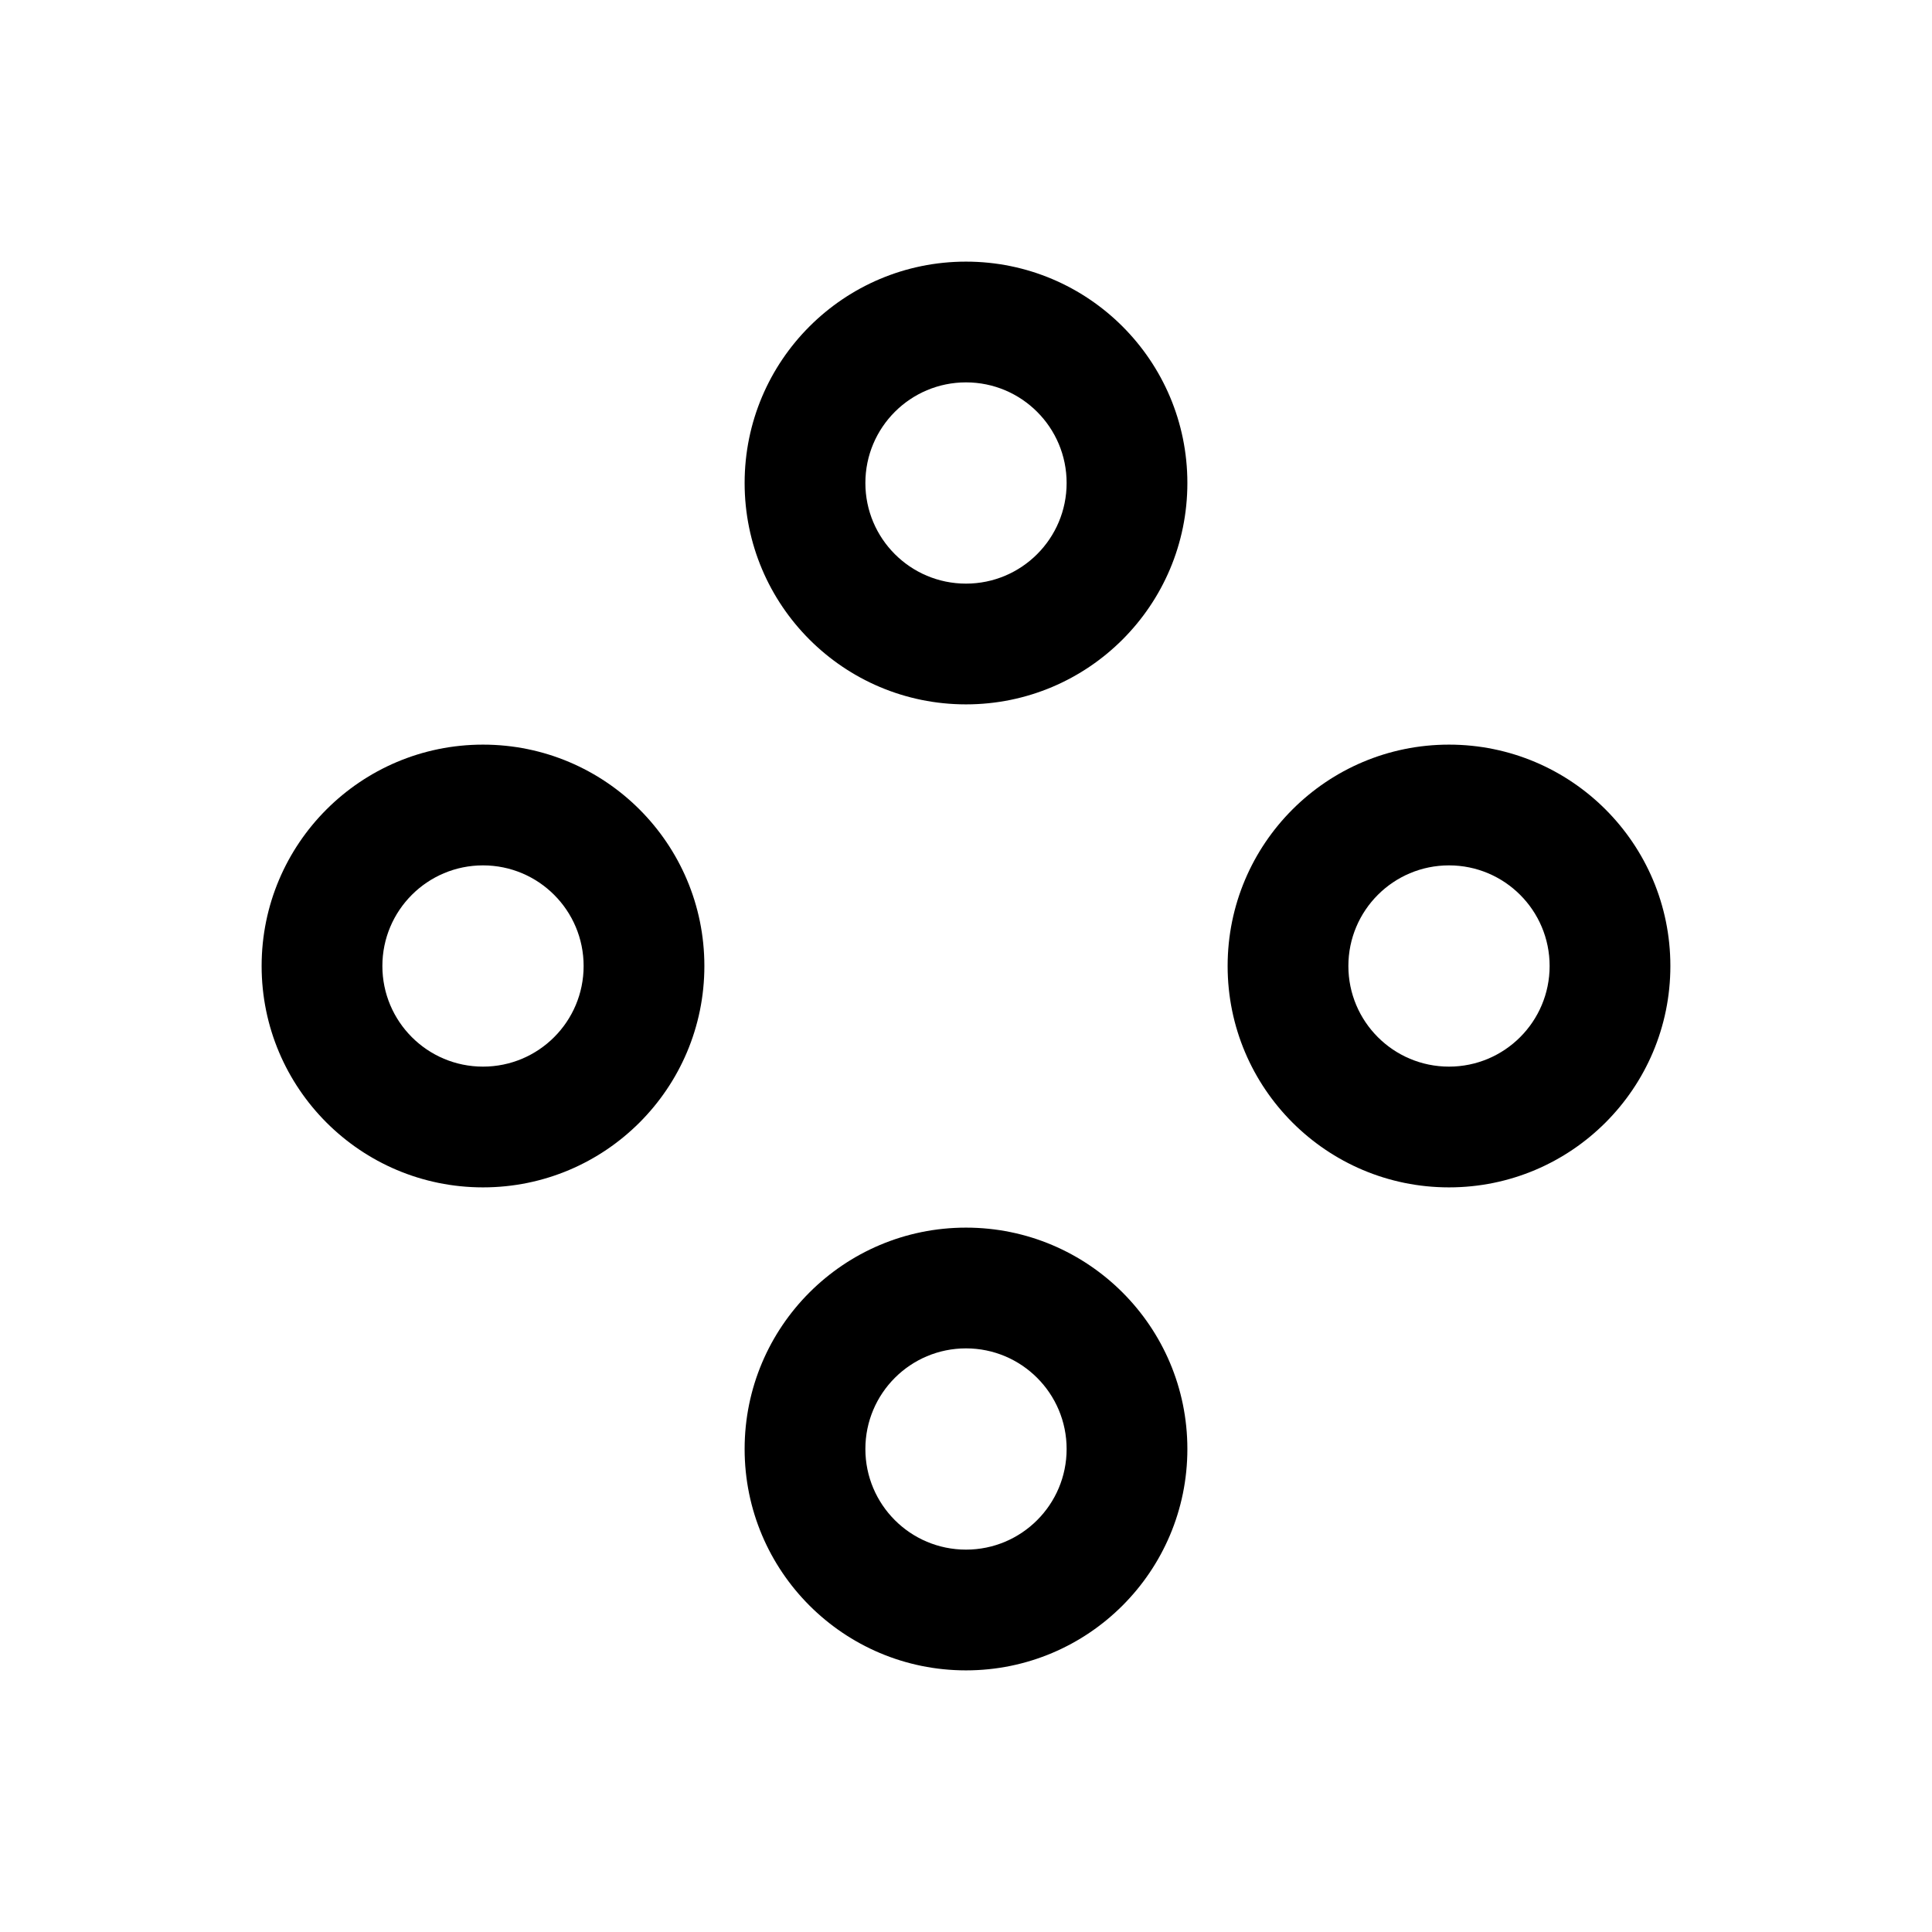
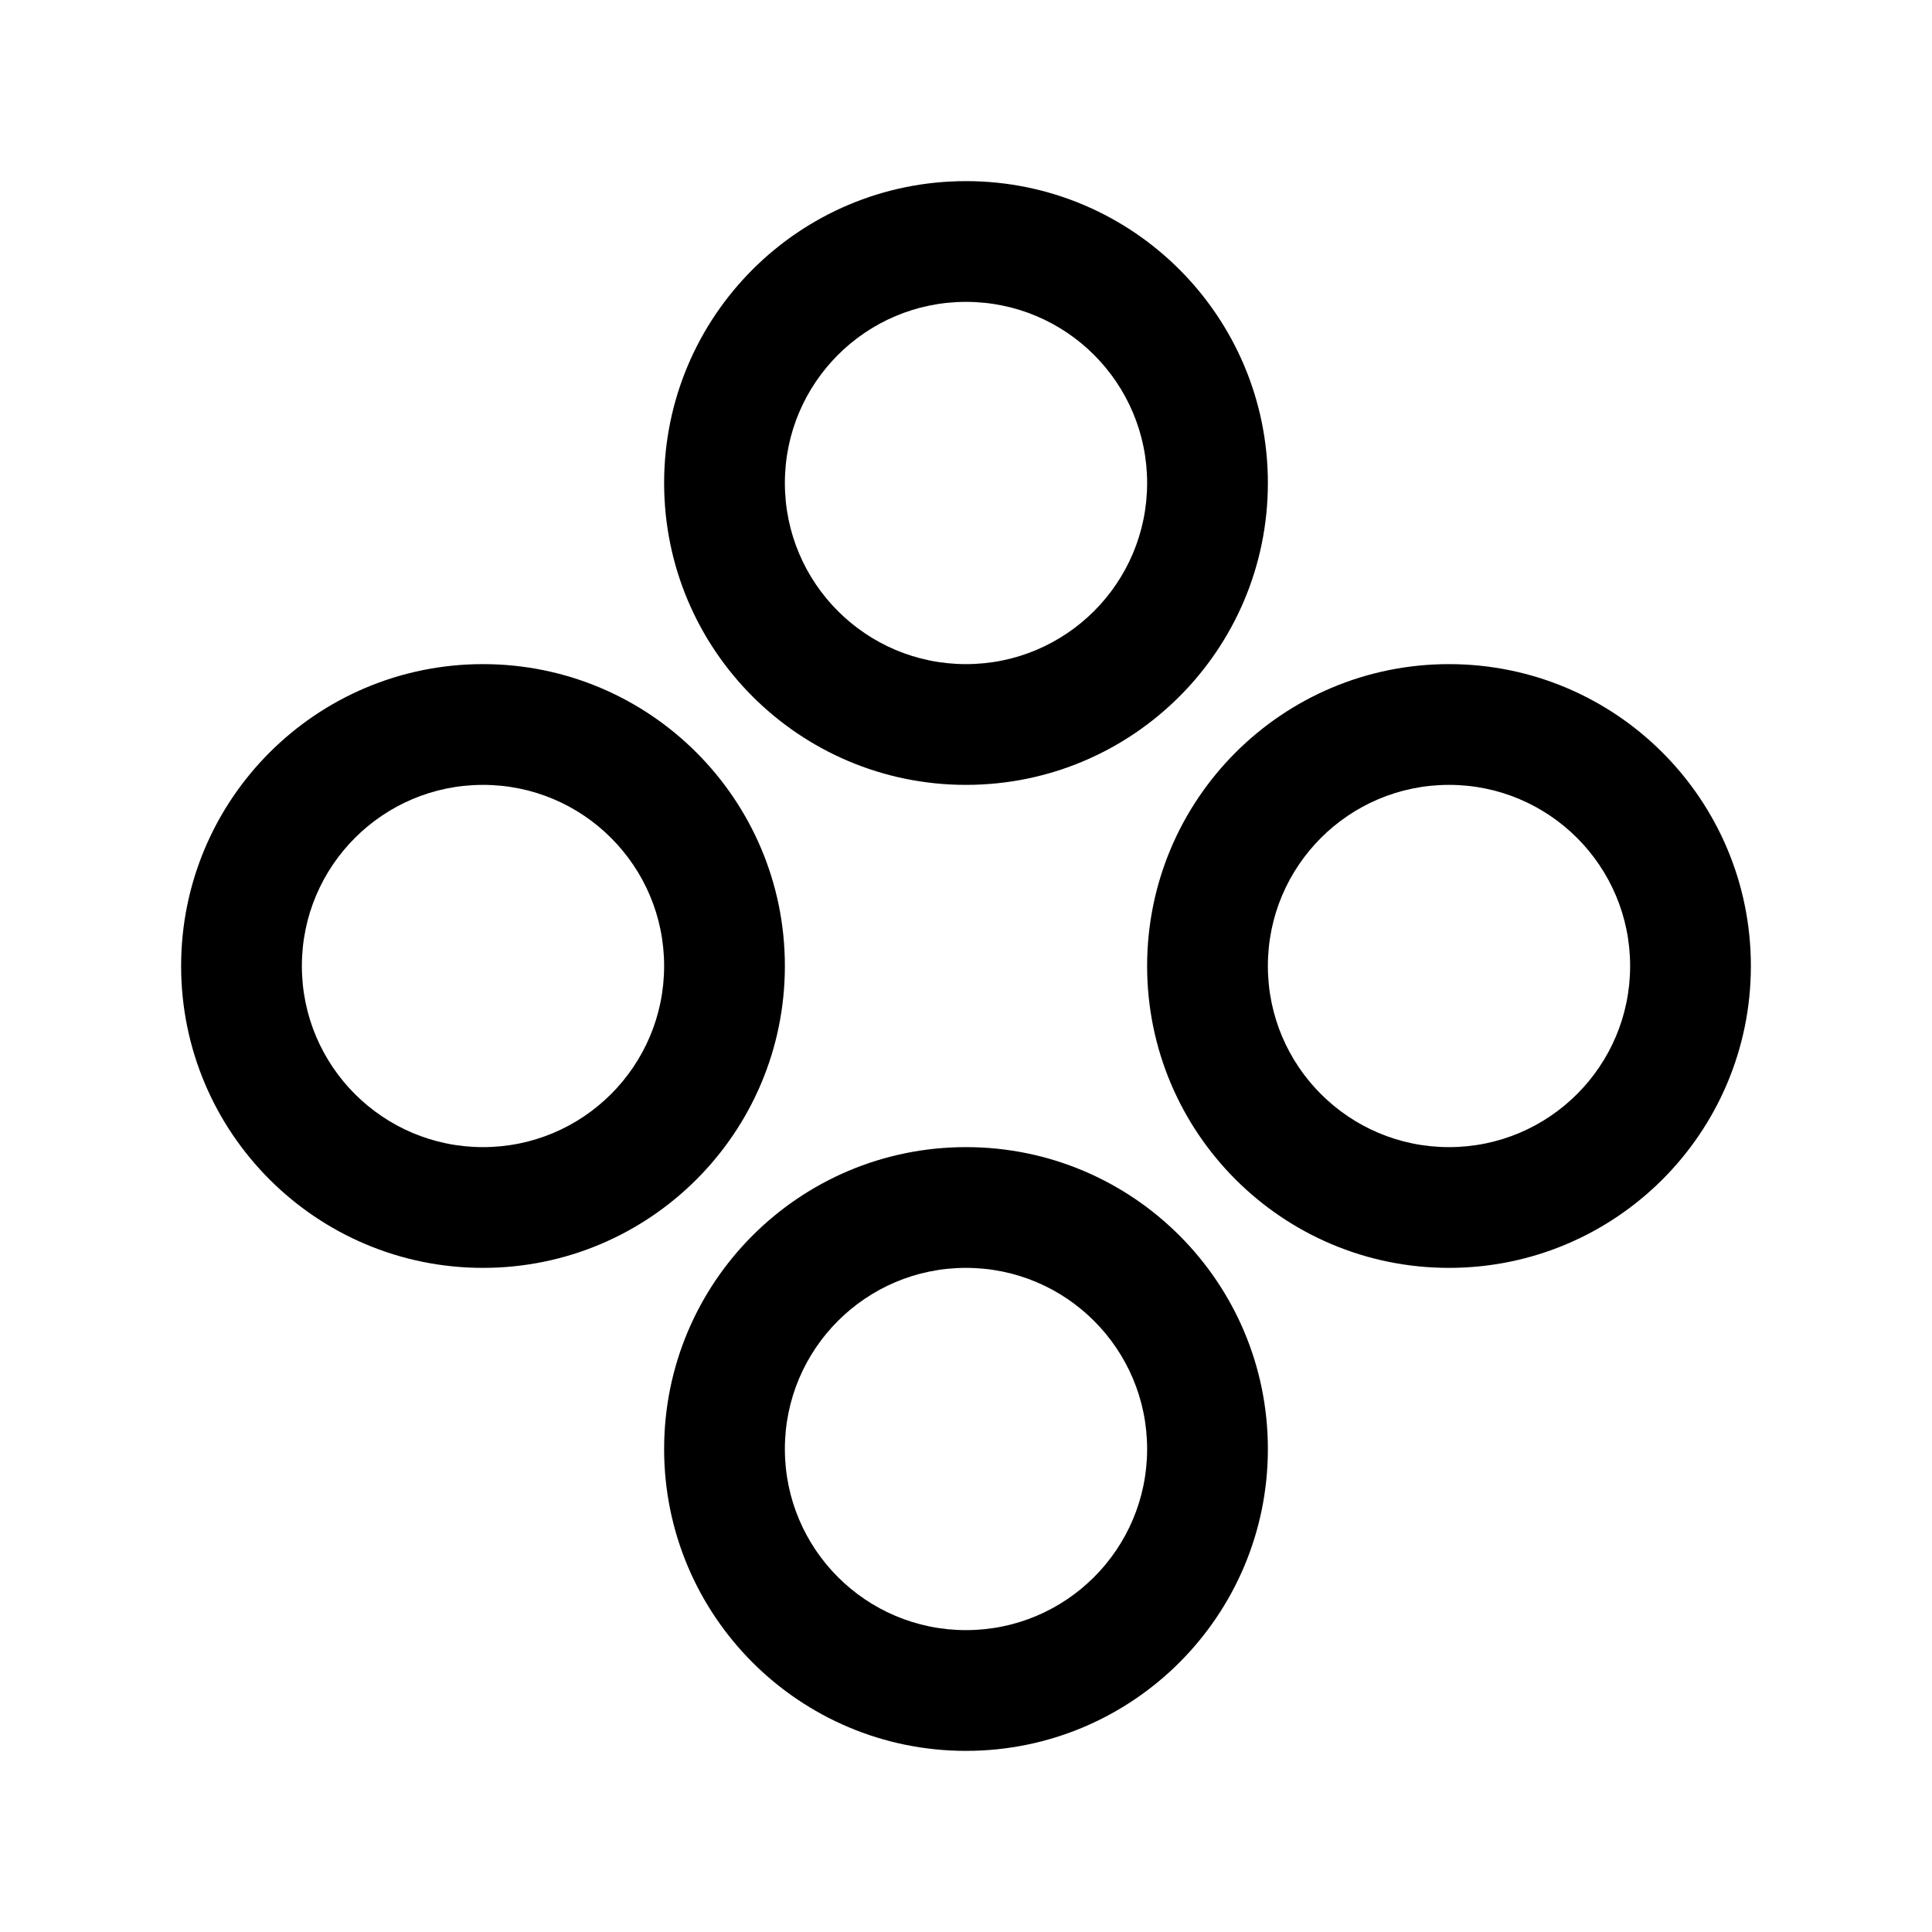
<svg xmlns="http://www.w3.org/2000/svg" viewBox="0 0 24 24">
-   <path fill-rule="evenodd" clip-rule="evenodd" d="M12 4.75a1.25 1.25 0 1 0 0 2.5 1.25 1.25 0 0 0 0-2.5ZM9.25 6a2.75 2.75 0 1 1 5.5 0 2.75 2.75 0 0 1-5.5 0Zm-4.5 6a1.25 1.25 0 1 1 2.5 0 1.25 1.25 0 0 1-2.5 0ZM6 9.25a2.75 2.75 0 1 0 0 5.5 2.75 2.75 0 0 0 0-5.5ZM10.75 18a1.25 1.25 0 1 1 2.5 0 1.25 1.25 0 0 1-2.5 0ZM12 15.25a2.75 2.75 0 1 0 0 5.5 2.75 2.75 0 0 0 0-5.5ZM16.75 12a1.25 1.25 0 1 1 2.5 0 1.25 1.25 0 0 1-2.5 0ZM18 9.25a2.75 2.75 0 1 0 0 5.5 2.75 2.75 0 0 0 0-5.5Z" />
+   <path fill-rule="evenodd" d="M12 2.25a3.75 3.75 0 1 0 0 7.5 3.75 3.75 0 0 0 0-7.5ZM9.75 6a2.25 2.25 0 1 1 4.5 0 2.25 2.25 0 0 1-4.5 0ZM6 8.25a3.75 3.75 0 1 0 0 7.5 3.75 3.75 0 0 0 0-7.5ZM3.75 12a2.25 2.25 0 1 1 4.5 0 2.25 2.25 0 0 1-4.5 0Zm10.5 0a3.75 3.75 0 1 1 7.5 0 3.75 3.75 0 0 1-7.5 0ZM18 9.75a2.25 2.25 0 1 0 0 4.5 2.25 2.25 0 0 0 0-4.5Zm-6 4.5a3.75 3.75 0 1 0 0 7.5 3.75 3.75 0 0 0 0-7.5ZM9.75 18a2.25 2.25 0 1 1 4.5 0 2.25 2.25 0 0 1-4.5 0Z" clip-rule="evenodd" />
</svg>
